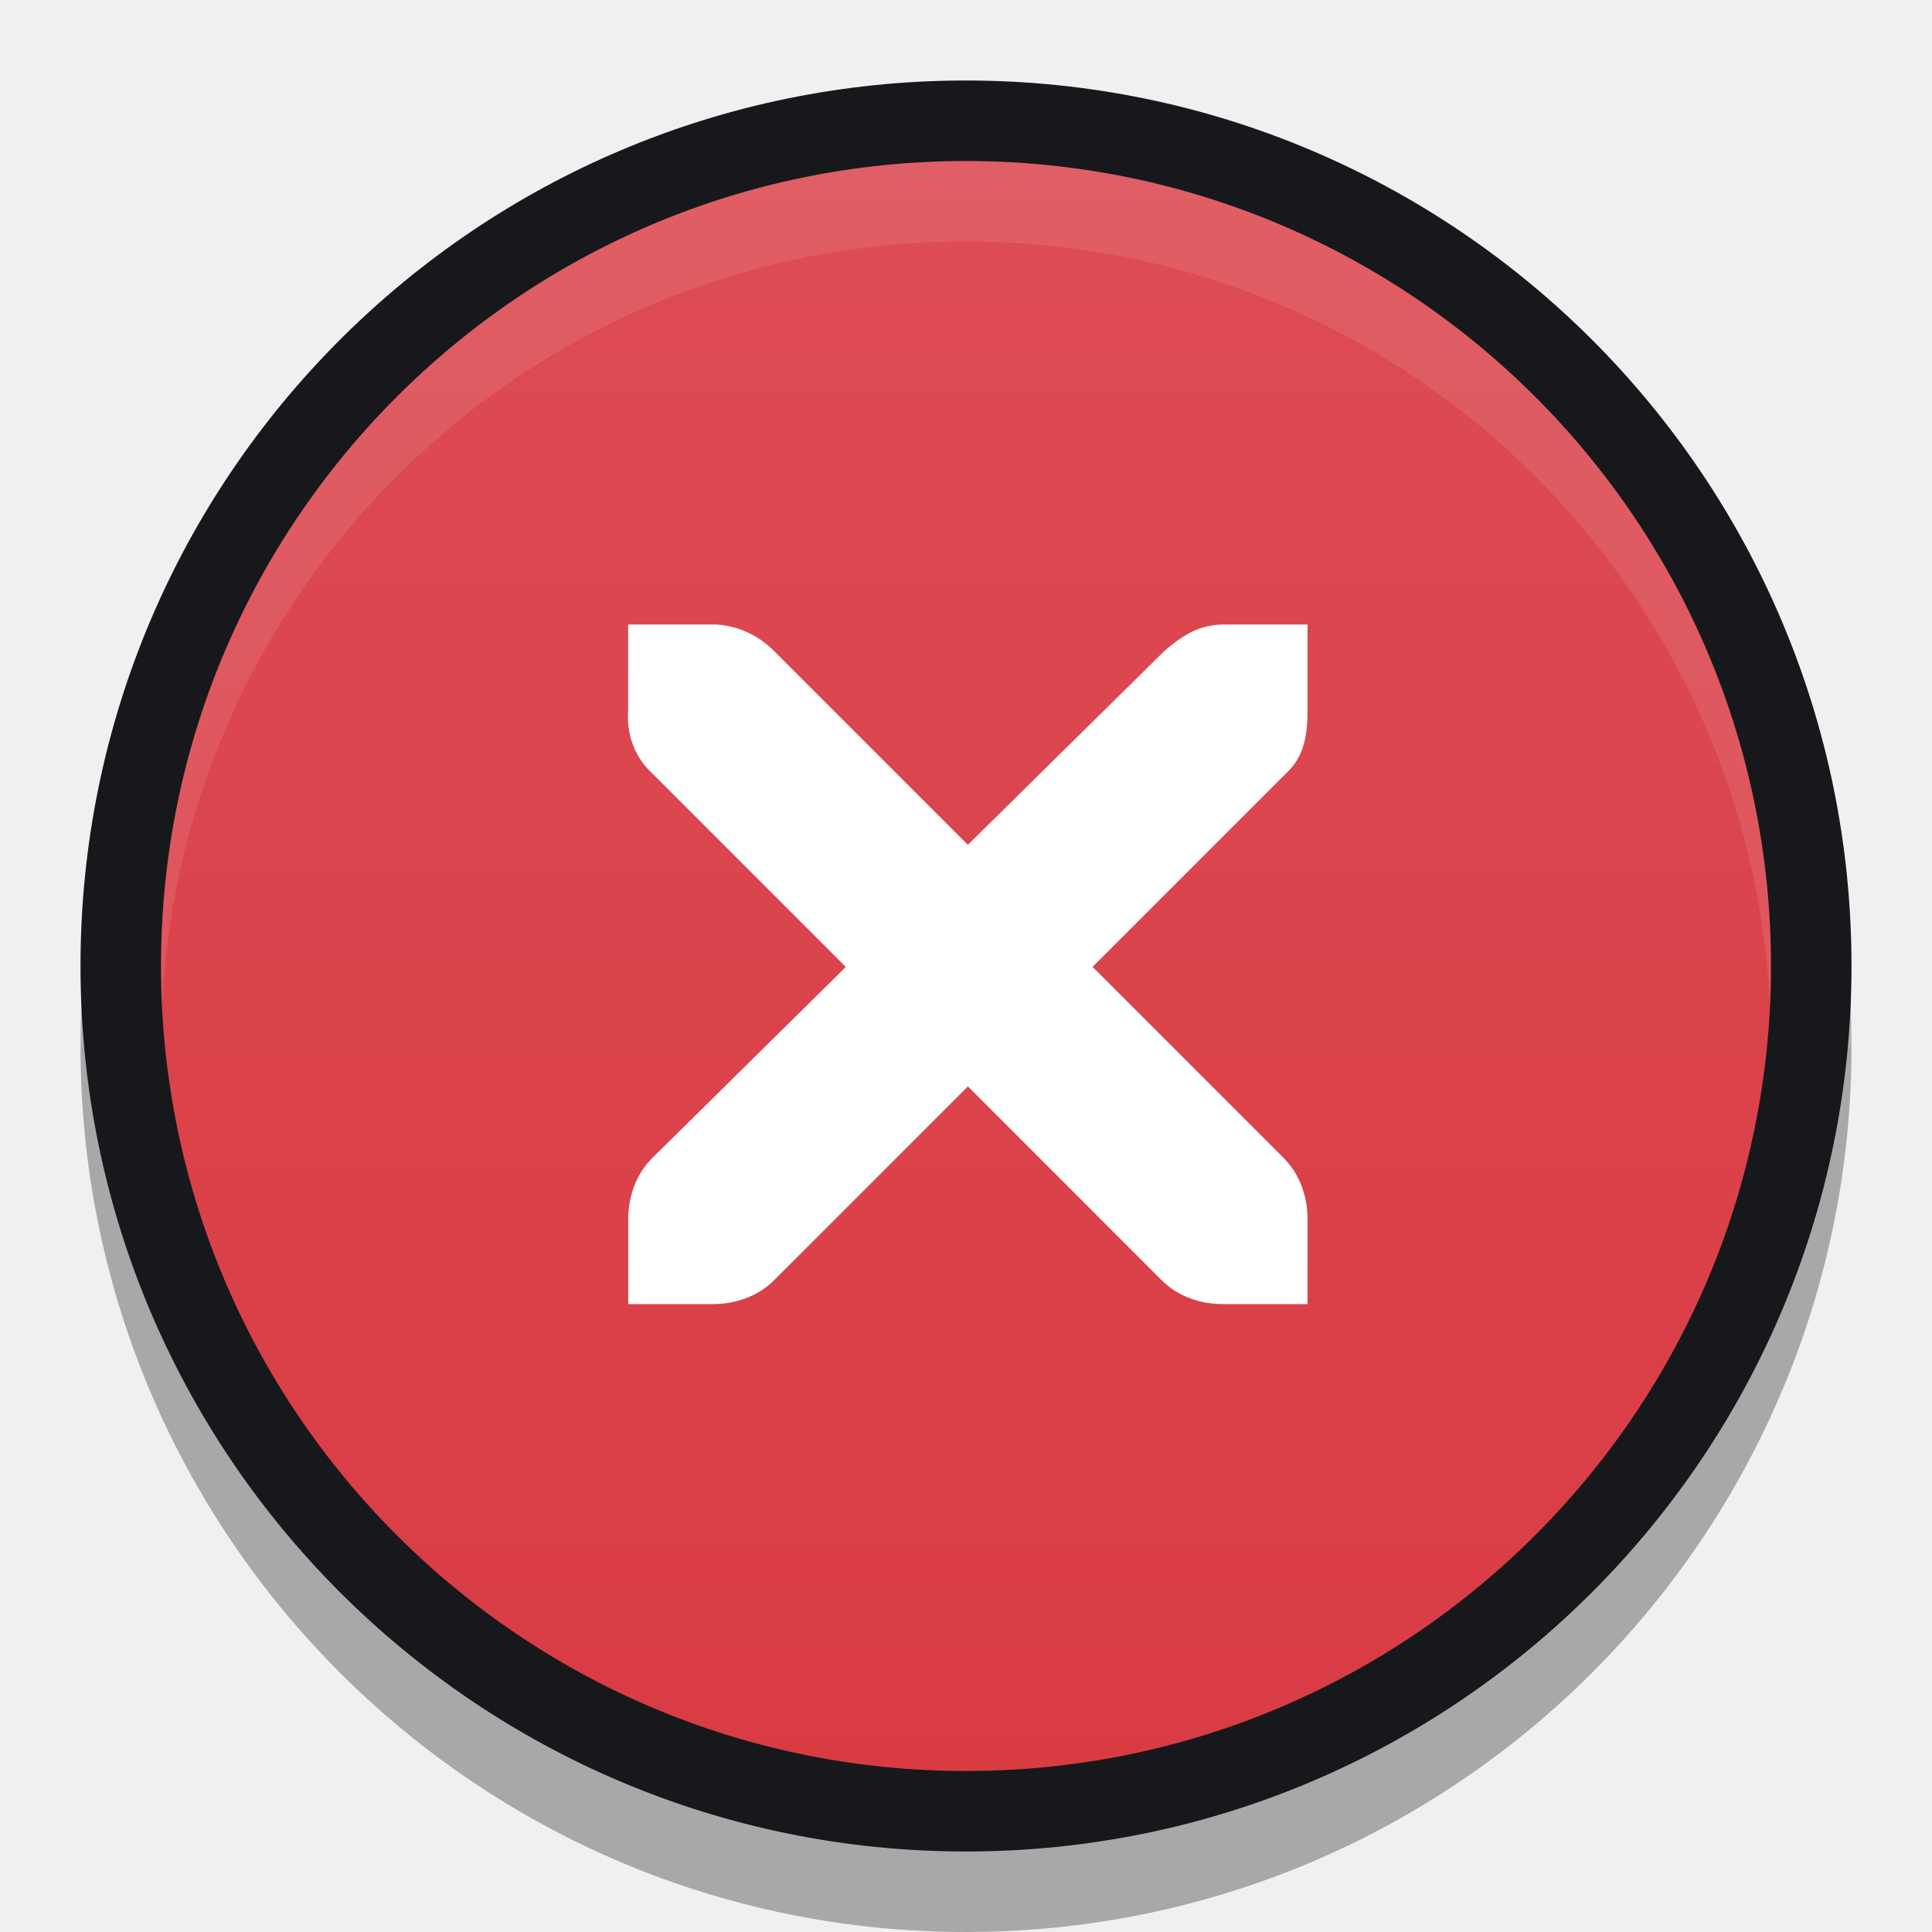
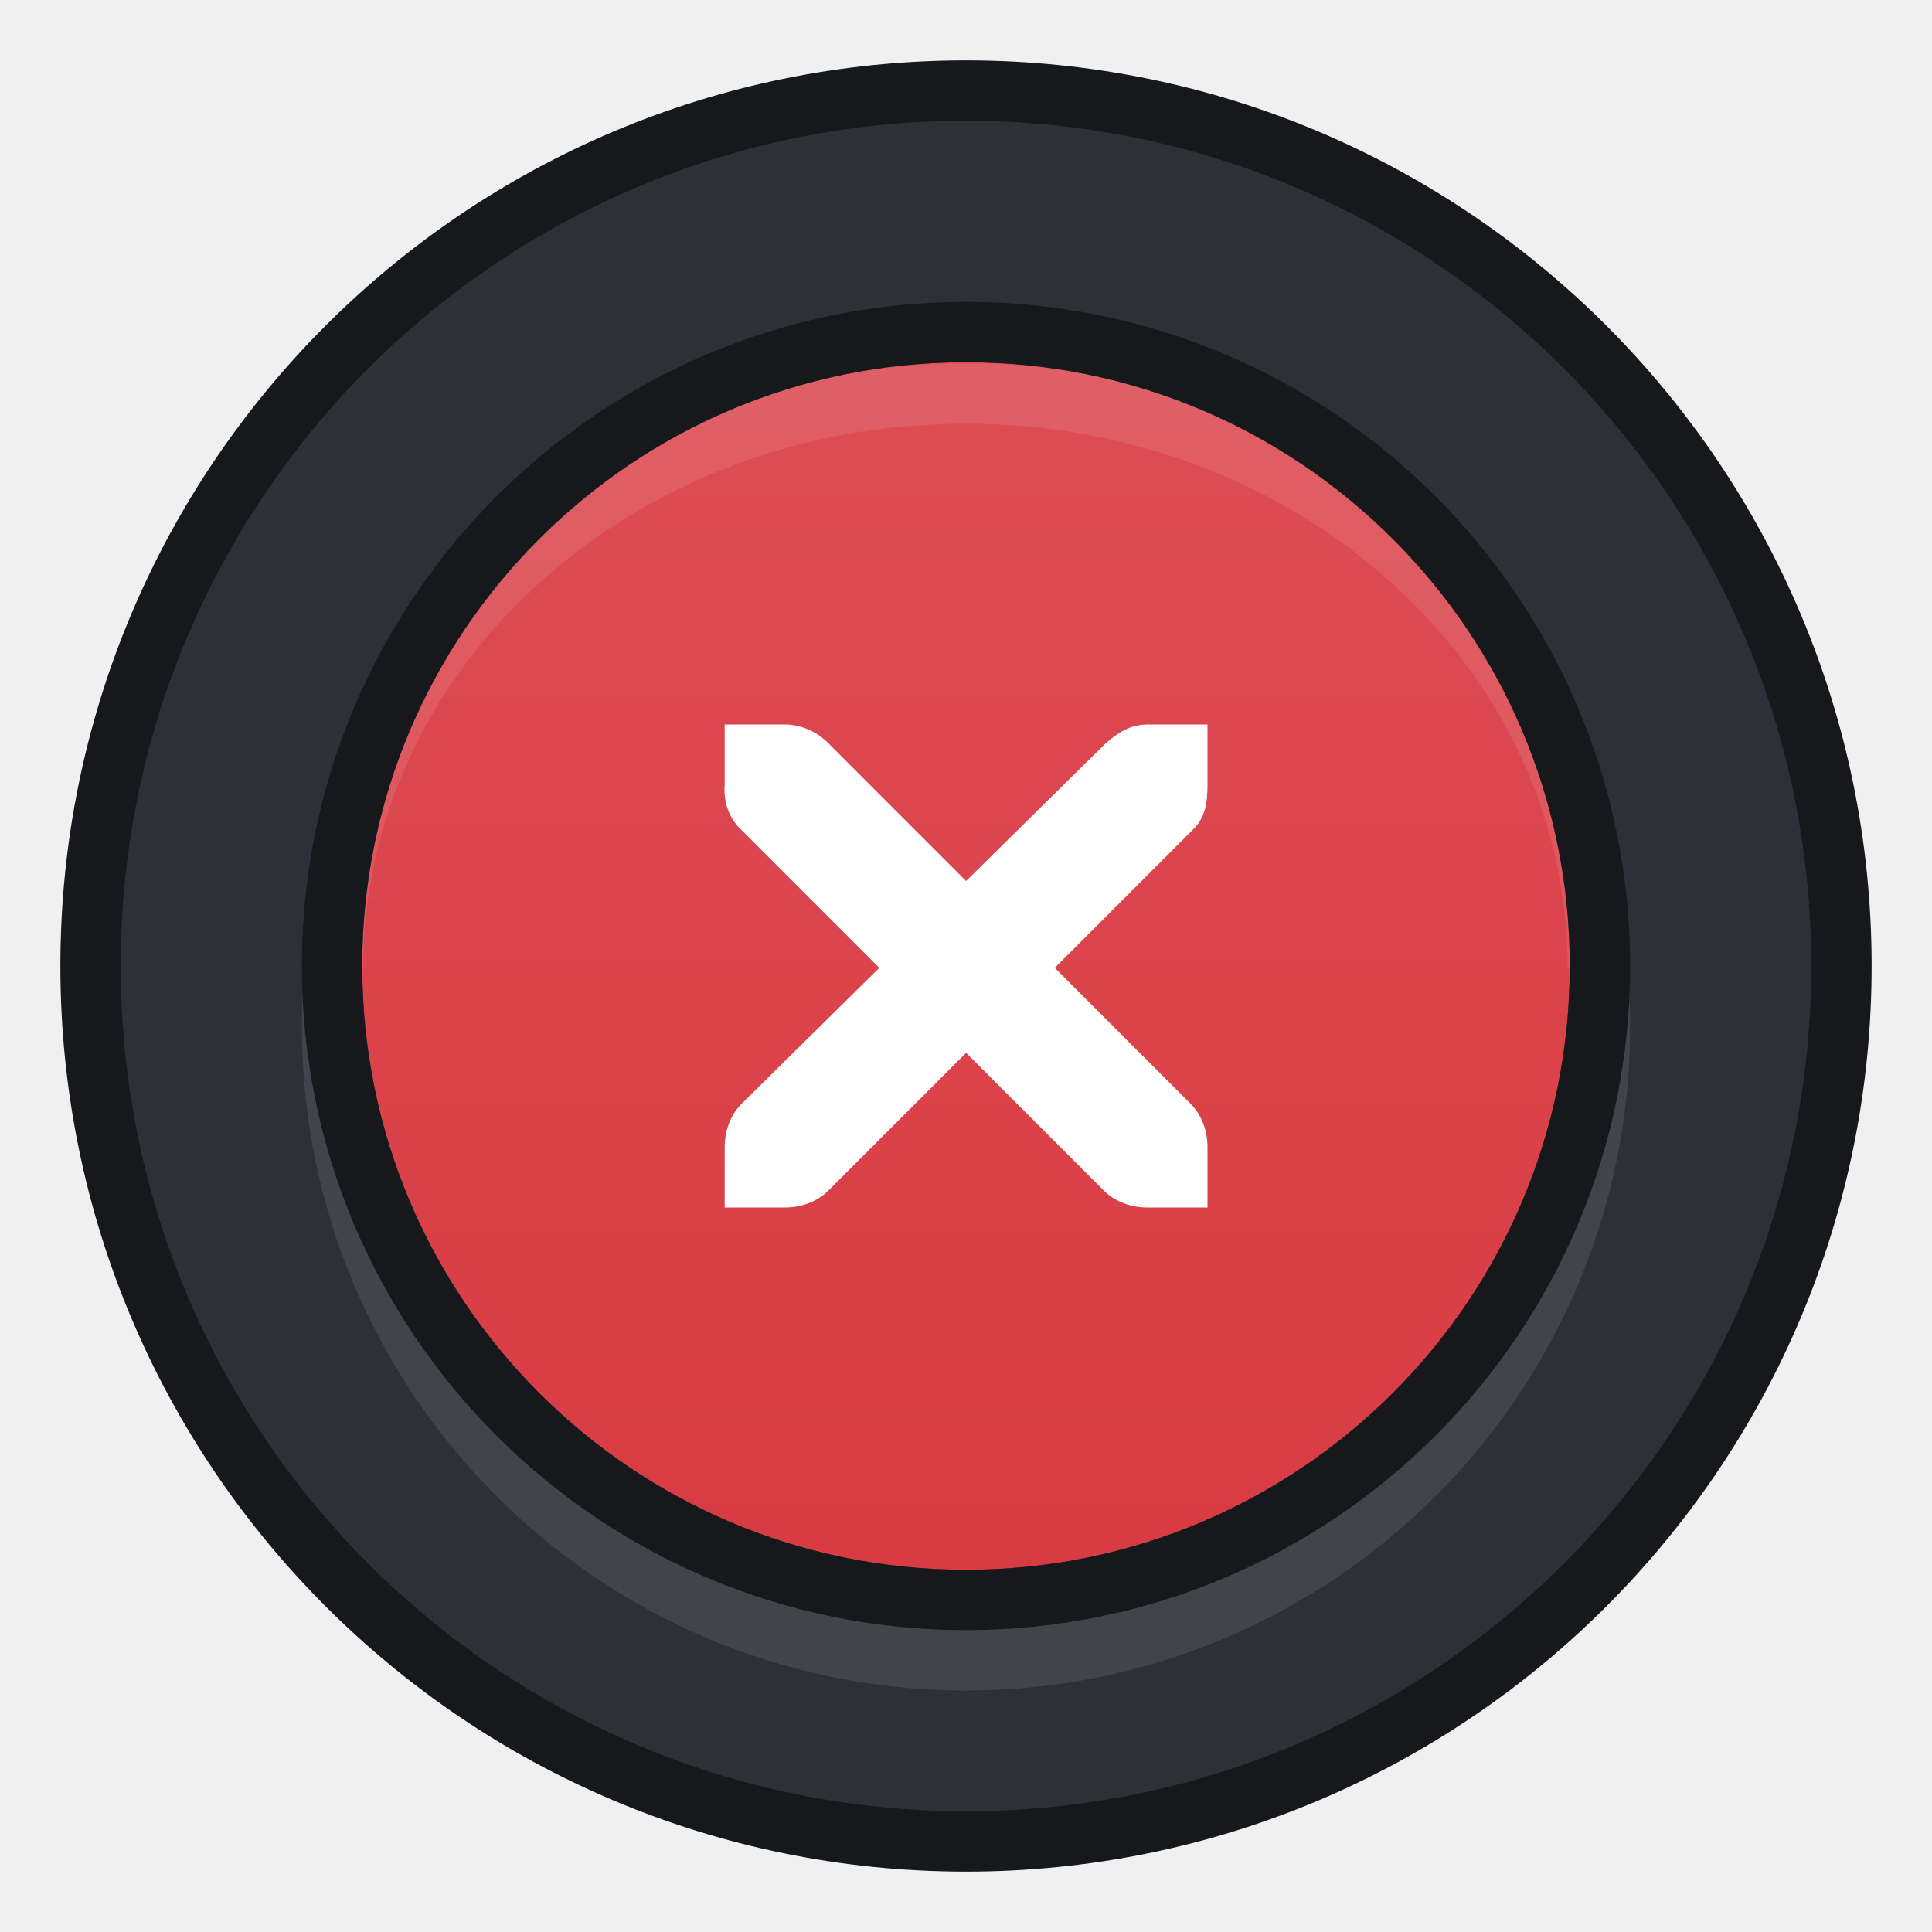
- <svg xmlns="http://www.w3.org/2000/svg" xmlns:xlink="http://www.w3.org/1999/xlink" version="1.0" id="Foreground" x="0px" y="0px" width="24" height="24" viewBox="0 0 24 24" enable-background="new 0 0 16 16" xml:space="preserve">
+ <svg xmlns="http://www.w3.org/2000/svg" xmlns:xlink="http://www.w3.org/1999/xlink" version="1.0" id="Foreground" x="0px" y="0px" width="32" height="32" viewBox="0 0 32 32" enable-background="new 0 0 16 16" xml:space="preserve">
  <defs id="defs2397">
    <linearGradient id="linearGradient3173">
      <stop style="stop-color:#c4c4c4;stop-opacity:1;" offset="0" id="stop3175" />
      <stop style="stop-color:#ffffff;stop-opacity:1;" offset="1" id="stop3177" />
    </linearGradient>
-     <linearGradient xlink:href="#linearGradient1564-5" id="linearGradient5169" gradientUnits="userSpaceOnUse" x1="11" y1="2" x2="11" y2="20" gradientTransform="matrix(1.131579,0,0,1.131579,-1.497369,-1.397368)" />
+     <linearGradient xlink:href="#linearGradient1564-5" id="linearGradient5169" gradientUnits="userSpaceOnUse" x1="11" y1="2" x2="11" y2="20" gradientTransform="matrix(1.052631,0,0,1.052632,-0.5789475,-0.5789472)" />
    <linearGradient id="linearGradient1564-5">
      <stop id="stop1558-9" offset="0" style="stop-color:#dd4c54;stop-opacity:1" />
      <stop id="stop1562-2" offset="1" style="stop-color:#d93b43;stop-opacity:1" />
    </linearGradient>
  </defs>
-   <circle style="opacity:0.3;fill:#000000;fill-opacity:1;stroke:none;stroke-width:0.945;stroke-miterlimit:4;stroke-dasharray:none;stroke-opacity:0.706" id="path849" cx="12" cy="13" r="11" />
-   <g id="scale-slider" transform="translate(-134,-85)">
-     <rect style="color:#000000;display:inline;overflow:visible;visibility:visible;fill:none;fill-opacity:1;fill-rule:nonzero;stroke:none;stroke-width:2;marker:none;enable-background:accumulate" id="rect5356-6" width="26" height="26" x="133" y="84" rx="0" ry="0" />
-     <g transform="translate(135,86)" id="g5358-2">
-       <rect style="color:#000000;display:inline;overflow:visible;visibility:visible;fill:url(#linearGradient5169);fill-opacity:1.0;stroke:none;stroke-width:1;marker:none;enable-background:accumulate" id="rect5360-6" width="21.5" height="21.5" x="0.2" y="0.3" rx="19" ry="19" />
-       <path style="color:#000000;display:inline;overflow:visible;visibility:visible;opacity:0.1;fill:none;stroke:#ffffff;stroke-width:1;stroke-miterlimit:4;stroke-dasharray:none;stroke-opacity:1;marker:none;enable-background:accumulate" d="M 0.5,12 C 0.5,6.183 5.183,1.5 11,1.5 16.817,1.5 21.5,6.183 21.5,12" id="rect5181" />
-       <rect style="color:#000000;display:inline;overflow:visible;visibility:visible;fill:none;stroke:#17181c;stroke-width:1;stroke-miterlimit:4;stroke-dasharray:none;stroke-opacity:1;marker:none;enable-background:accumulate" id="rect5365-1" width="21" height="21" x="0.5" y="0.5" rx="19" ry="19" />
-     </g>
+   <ellipse style="opacity:1;fill:#2e3038;fill-opacity:1;stroke:#17181c;stroke-width:1;stroke-miterlimit:4;stroke-dasharray:none;stroke-opacity:1" id="path829" cx="16" cy="16" rx="14.5" ry="14.5" />
+   <circle style="opacity:0.1;fill:#ffffff;fill-opacity:1;stroke:none;stroke-width:0.945;stroke-miterlimit:4;stroke-dasharray:none;stroke-opacity:0.706" id="path849" cx="16" cy="17" r="11" />
+   <rect ry="0" rx="0" y="3" x="3" height="26" width="26" id="rect5356-6" style="color:#000000;display:inline;overflow:visible;visibility:visible;fill:none;fill-opacity:1;fill-rule:nonzero;stroke:none;stroke-width:2;marker:none;enable-background:accumulate" />
+   <g id="g5358-2" transform="translate(5,5)">
+     <rect ry="19" rx="19" y="1" x="1" height="20" width="20" id="rect5360-6" style="color:#000000;display:inline;overflow:visible;visibility:visible;fill:url(#linearGradient5169);fill-opacity:1.0;stroke:none;stroke-width:1;marker:none;enable-background:accumulate" />
+     <path id="rect5181" d="m 0.515,11.043 c 0,-5.277 4.672,-9.525 10.476,-9.525 5.804,0 10.476,4.248 10.476,9.525" style="color:#000000;display:inline;overflow:visible;visibility:visible;opacity:0.1;fill:none;stroke:#ffffff;stroke-width:1;stroke-miterlimit:4;stroke-dasharray:none;stroke-opacity:1;marker:none;enable-background:accumulate" />
+     <rect ry="19" rx="19" y="0.5" x="0.5" height="21" width="21" id="rect5365-1" style="color:#000000;display:inline;overflow:visible;visibility:visible;fill:none;stroke:#17181c;stroke-width:1;stroke-miterlimit:4;stroke-dasharray:none;stroke-opacity:1;marker:none;enable-background:accumulate" />
  </g>
-   <path d="m 7.803,7.758 h 1.055 c 0.011,-1.26e-4 0.022,-4.86e-4 0.033,0 0.269,0.012 0.538,0.136 0.725,0.33 l 2.407,2.407 2.44,-2.407 c 0.28,-0.243 0.471,-0.322 0.725,-0.33 h 1.055 v 1.055 c 0,0.302 -0.036,0.581 -0.264,0.791 l -2.407,2.407 2.374,2.374 c 0.199,0.199 0.297,0.478 0.297,0.758 V 16.2 h -1.055 c -0.28,-10e-6 -0.56,-0.098 -0.758,-0.297 L 12.024,13.496 9.617,15.903 C 9.418,16.102 9.138,16.2 8.859,16.2 h -1.055 v -1.055 c -3e-6,-0.28 0.098,-0.56 0.297,-0.758 L 10.507,12.012 8.1,9.605 c -0.222,-0.205 -0.32,-0.495 -0.297,-0.791 z" id="path27279-0-5" style="color:#bebebe;font-style:normal;font-variant:normal;font-weight:normal;font-stretch:normal;font-size:medium;line-height:normal;font-family:'Andale Mono';-inkscape-font-specification:'Andale Mono';text-indent:0;text-align:start;text-decoration:none;text-decoration-line:none;letter-spacing:normal;word-spacing:normal;text-transform:none;writing-mode:lr-tb;direction:ltr;text-anchor:start;display:inline;overflow:visible;visibility:visible;fill:#ffffff;fill-opacity:1;fill-rule:nonzero;stroke:none;stroke-width:1.88;marker:none;enable-background:new" />
+   <path d="m 12.003,12 h 1 c 0.01,-1.2e-4 0.021,-4.61e-4 0.031,0 0.255,0.011 0.51,0.129 0.687,0.312 l 2.28,2.281 2.312,-2.281 c 0.266,-0.23 0.446,-0.305 0.687,-0.312 H 20 v 1 c 0,0.286 -0.034,0.551 -0.25,0.75 l -2.28,2.281 2.249,2.25 C 19.907,18.469 20,18.735 20,19 V 20 h -1 c -0.265,-10e-6 -0.53,-0.093 -0.718,-0.281 l -2.28,-2.281 -2.28,2.281 C 13.533,19.907 13.268,20 13.003,20 h -1 v -1 c -3e-6,-0.265 0.093,-0.531 0.281,-0.719 l 2.28,-2.25 -2.28,-2.281 c -0.211,-0.195 -0.303,-0.469 -0.281,-0.75 z" id="path27279-0-5" style="color:#bebebe;font-style:normal;font-variant:normal;font-weight:normal;font-stretch:normal;font-size:medium;line-height:normal;font-family:'Andale Mono';-inkscape-font-specification:'Andale Mono';text-indent:0;text-align:start;text-decoration:none;text-decoration-line:none;letter-spacing:normal;word-spacing:normal;text-transform:none;writing-mode:lr-tb;direction:ltr;text-anchor:start;display:inline;overflow:visible;visibility:visible;fill:#ffffff;fill-opacity:1;fill-rule:nonzero;stroke:none;stroke-width:1.88;marker:none;enable-background:new" />
</svg>
